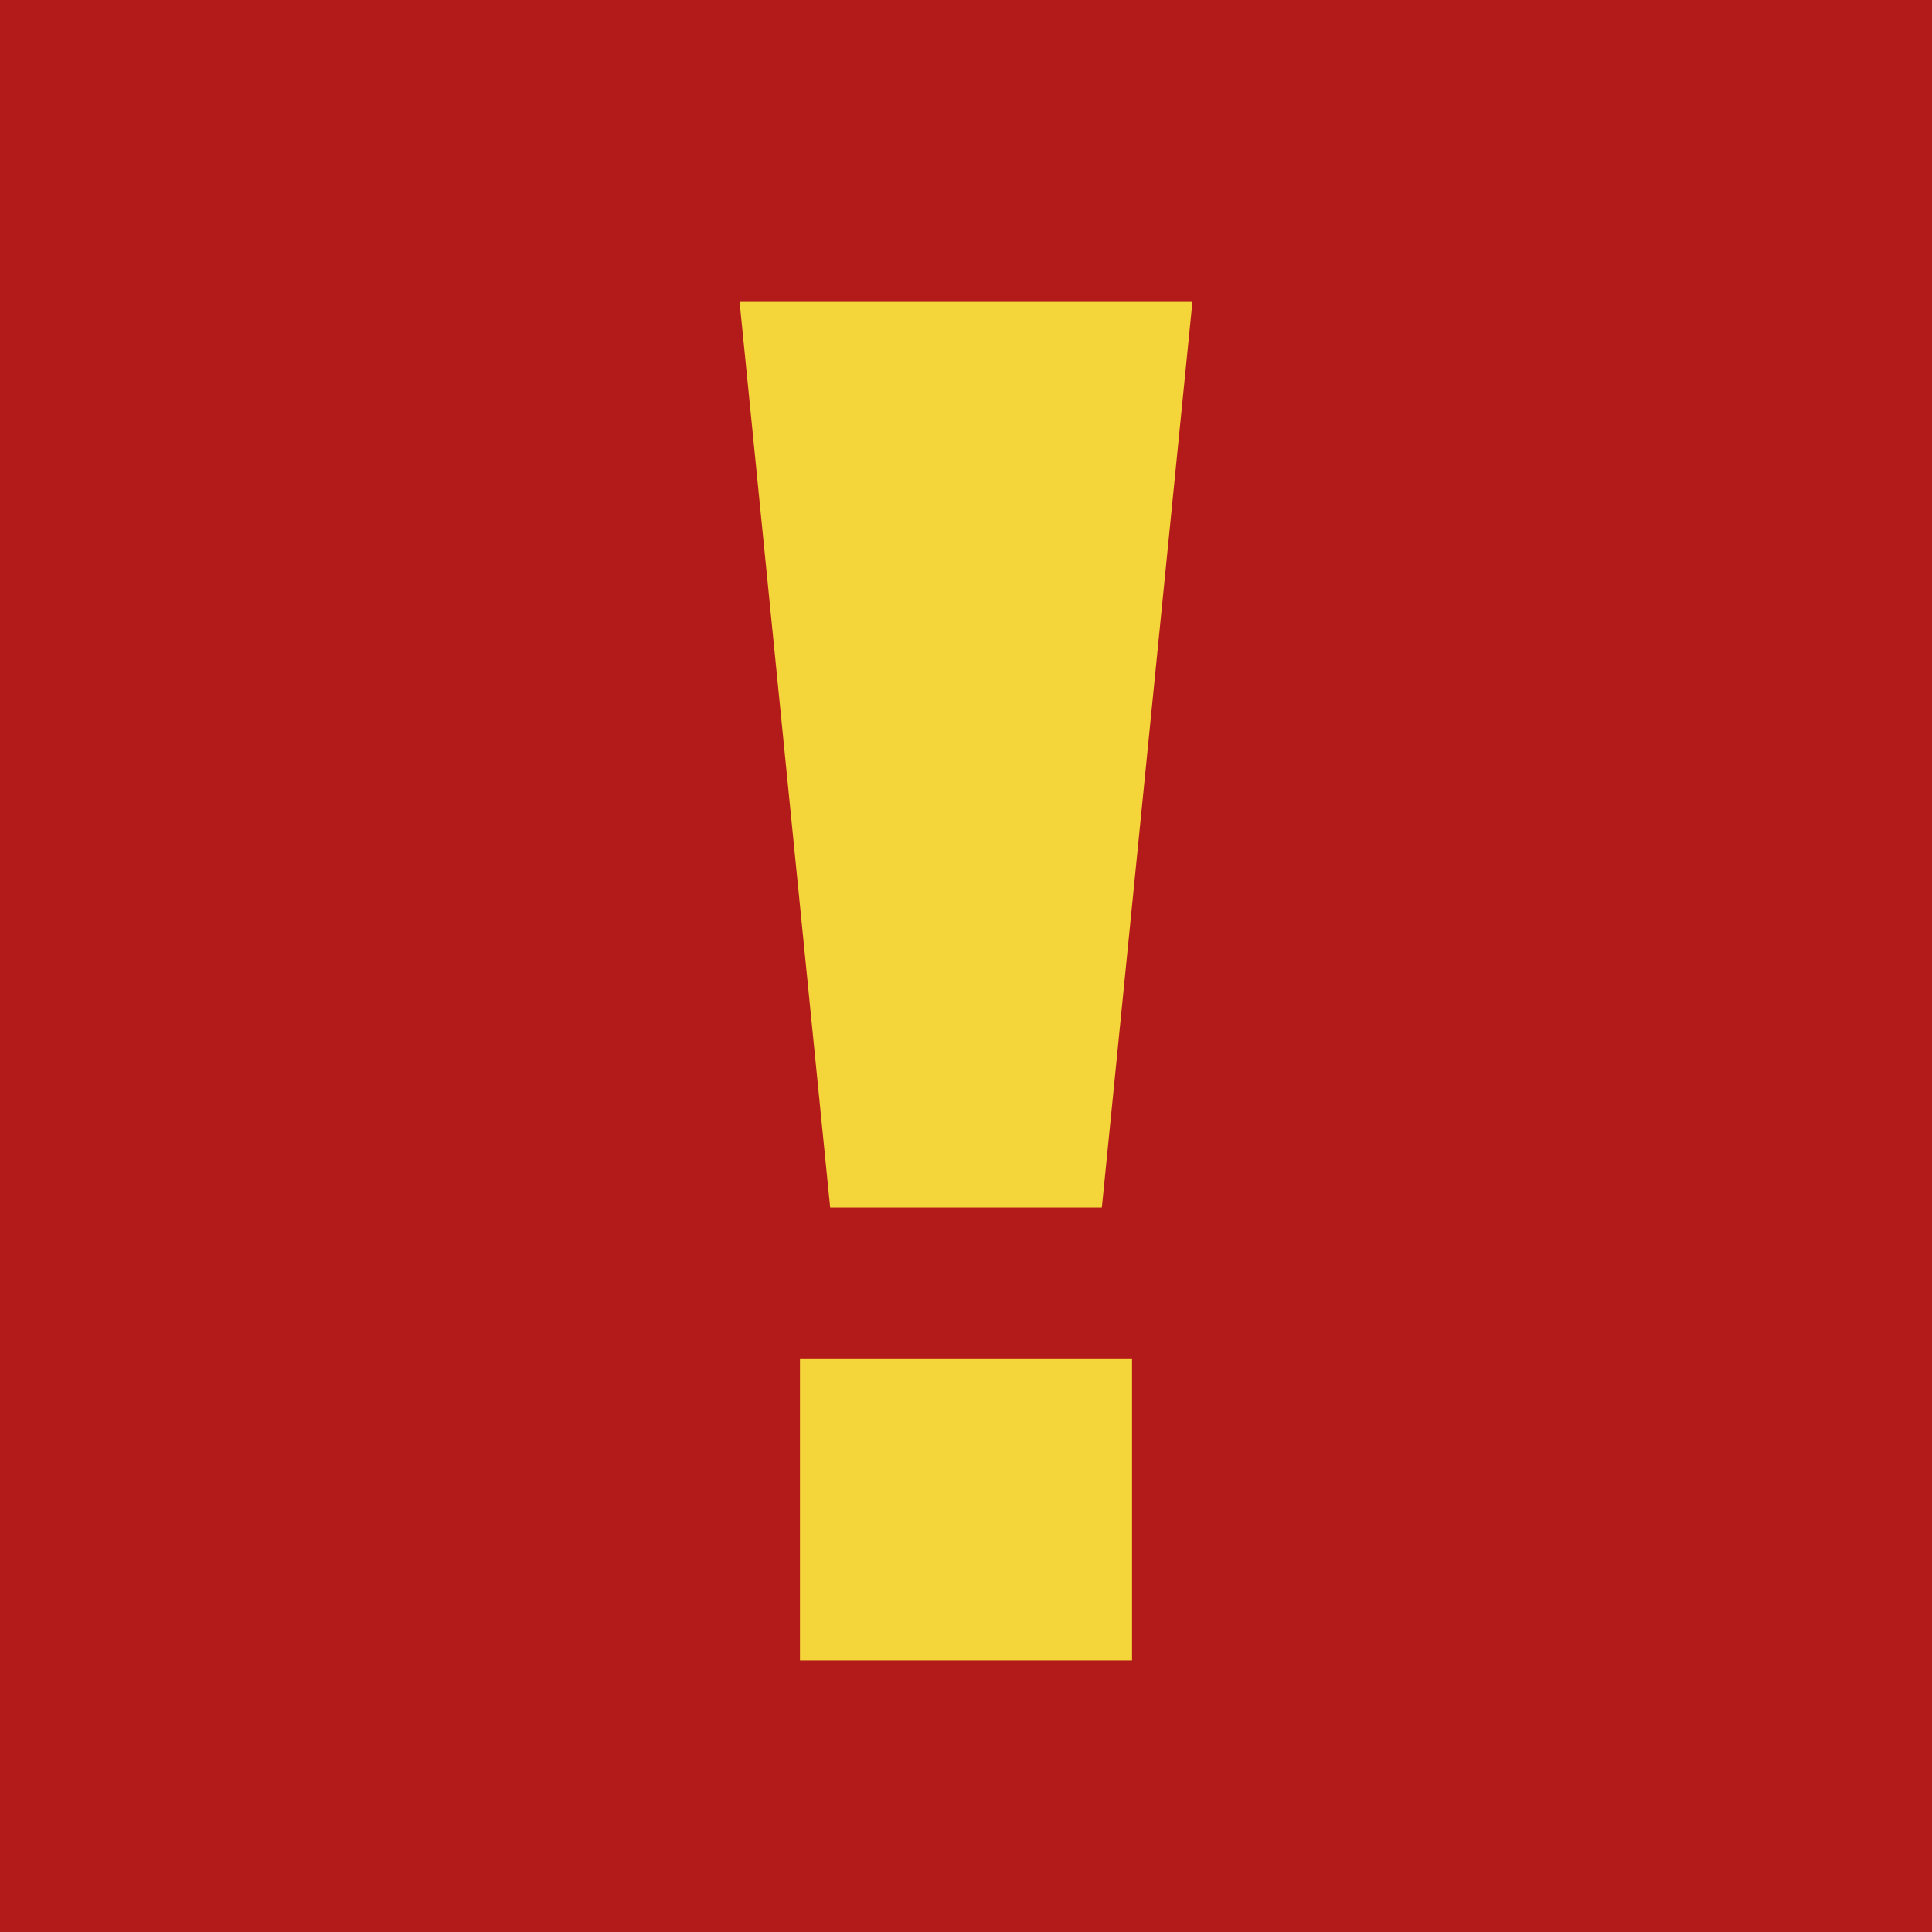
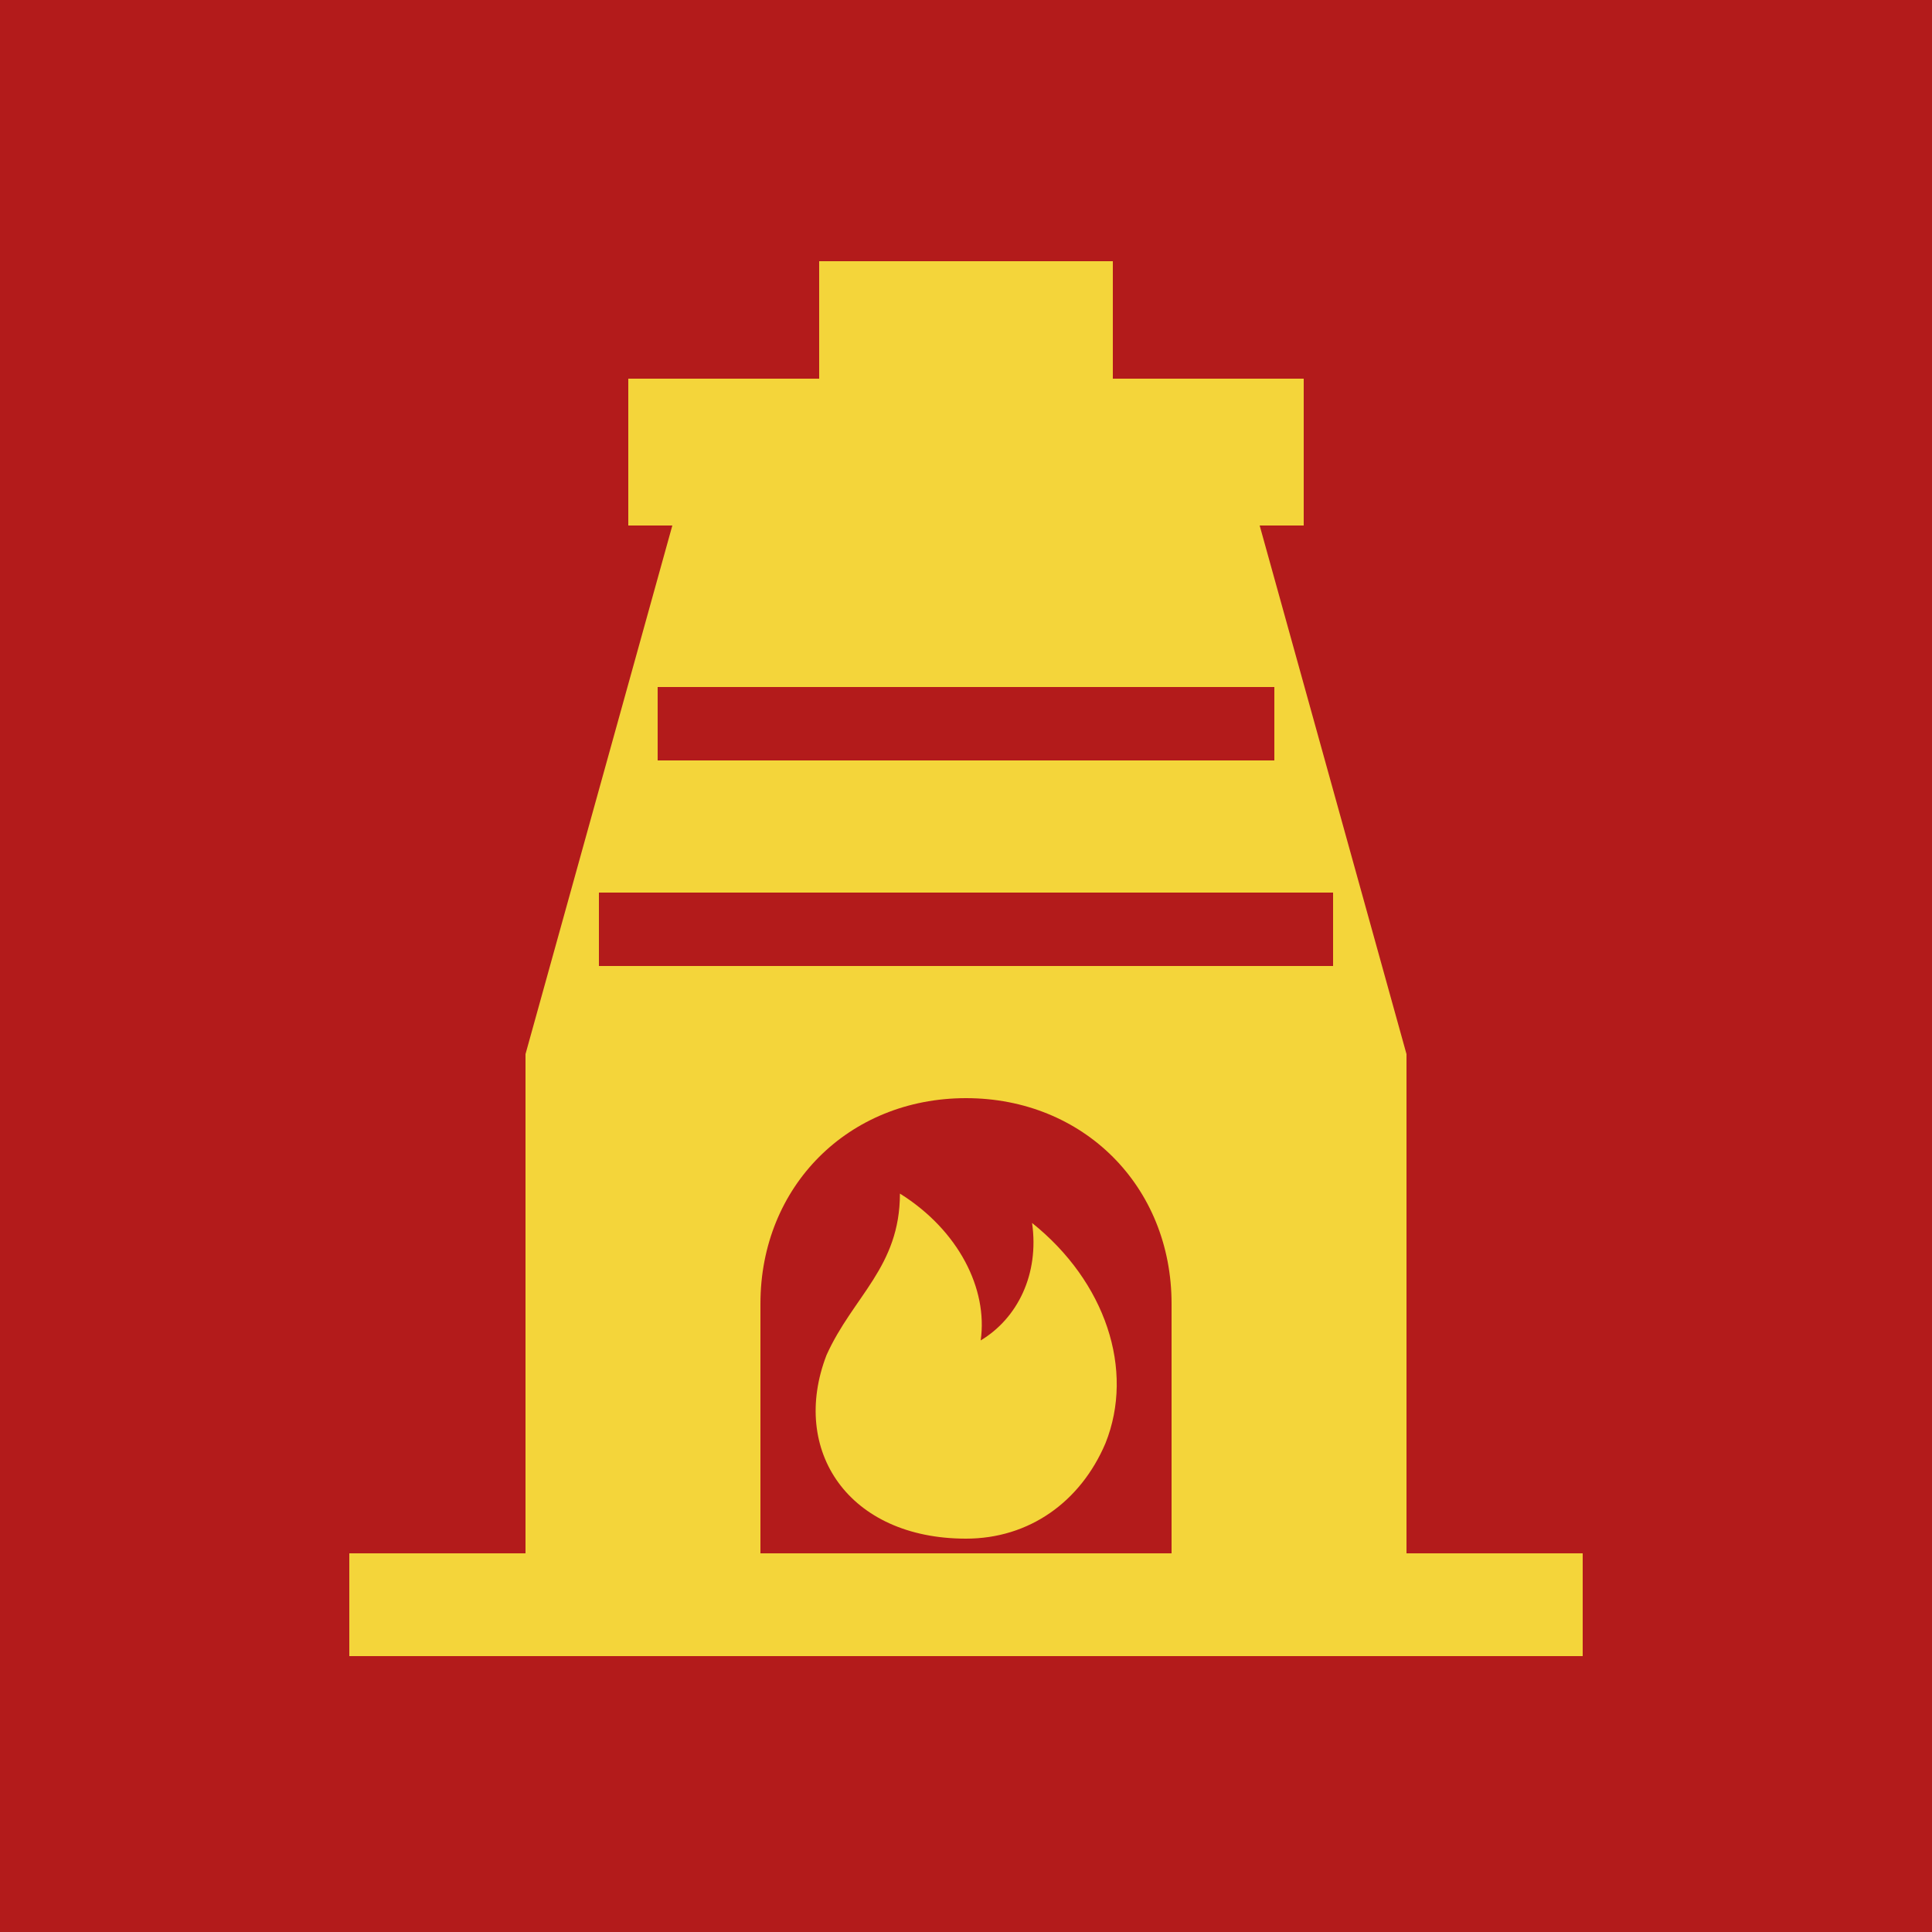
- <svg xmlns="http://www.w3.org/2000/svg" viewBox="0 0 64 64">
-   <rect width="64" height="64" fill="#B31B1B" />
-   <path fill="#F4D53A" d="M24.5 10h15l-3 30h-9z" />
-   <rect x="26.5" y="45" width="11" height="10" fill="#F4D53A" />
+ <svg xmlns="http://www.w3.org/2000/svg" viewBox="0 0 100 100">
+   <rect width="100" height="100" fill="#B31B1B" />
+   <g fill="#F4D53A" transform="translate(12 12) scale(.76)">
+     <rect x="40" y="2" width="20" height="8" />
+     <path fill-rule="evenodd" d="M27 10H73V20H70L80 56V90H20V56L30 20H27ZM29 31H71V36H29ZM25 45H75V50H25ZM36 90V73C36 65 42 59 50 59S64 65 64 73V90Z" />
+     <path d="M50 89C42 89 38 83 40.5 76.5 42.3 72.5 45.5 70.5 45.5 65.5 49.5 68 51.5 72 51 75.5 53.5 74 55 71 54.5 67.5 59.5 71.5 61.5 77.5 59.5 82.5 57.8 86.5 54.3 89 50 89Z" />
+     <rect x="8" y="90" width="84" height="7" />
+   </g>
</svg>
